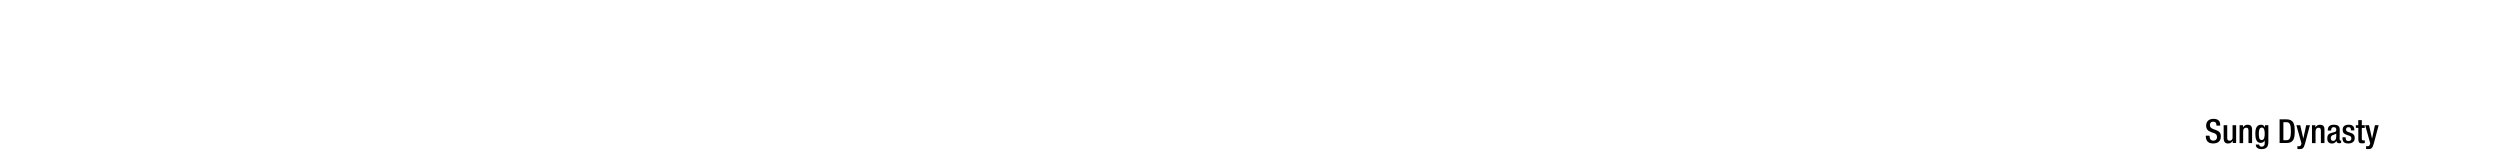
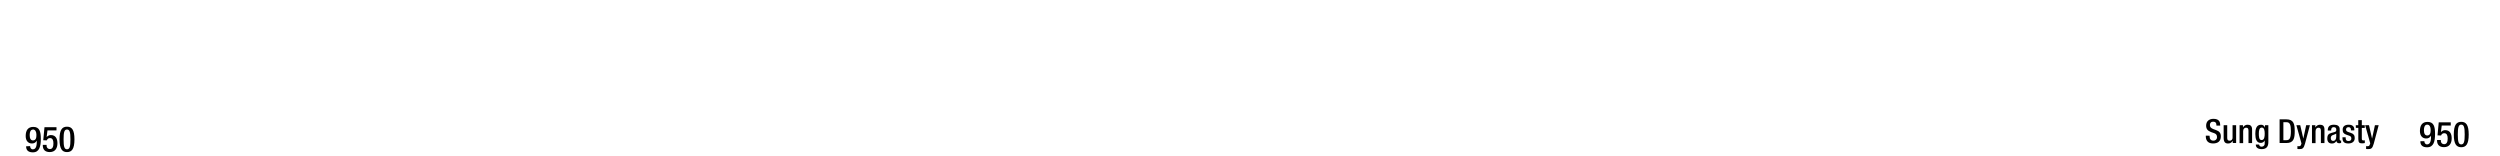
- <svg xmlns="http://www.w3.org/2000/svg" id="Text" viewBox="0 0 1847.91 115">
-   <g id="Chinese">
-     <path d="M1633.25,100.31v.44c0,2.13,1,3.21,2.86,3.21a2.51,2.51,0,0,0,2.65-2.55c0-1.84-.93-2.65-2.5-3.11l-1.91-.67c-2.55-1-3.65-2.3-3.65-4.8,0-3.18,2.18-5,5.44-5,4.48,0,4.95,2.8,4.95,4.61v.39h-2.79v-.37c0-1.59-.69-2.52-2.45-2.52a2.23,2.23,0,0,0-2.36,2.52c0,1.5.76,2.26,2.62,3l1.89.68c2.48.89,3.56,2.21,3.56,4.64,0,3.72-2.26,5.26-5.79,5.26-4.34,0-5.32-2.89-5.32-5.34v-.41Z" />
-     <path d="M1650.37,104.18h-.07a3.78,3.78,0,0,1-3.38,1.88c-2,0-3.28-.9-3.28-4.31V92.54h2.64V102c0,1.47.64,2,1.79,2a2.06,2.06,0,0,0,2.16-2.21V92.54h2.64v13.18h-2.5Z" />
-     <path d="M1655.42,92.54h2.5v1.54h.07a3.78,3.78,0,0,1,3.38-1.88c2,0,3.29.9,3.29,3.57v10H1662v-9c0-1.77-.46-2.38-1.84-2.38-1.07,0-2.1.81-2.1,2.57v8.85h-2.65Z" />
-     <path d="M1669.85,106.85a1.73,1.73,0,0,0,1.91,1.57,2.19,2.19,0,0,0,2.23-2.48v-2.13h0a3.18,3.18,0,0,1-3,1.81c-3.06,0-3.94-3-3.94-6.64,0-2.89.44-6.78,4.19-6.78a2.91,2.91,0,0,1,2.89,2h.05V92.54h2.5v12.54c0,3.21-1.37,5.15-4.93,5.15-3.92,0-4.36-2.3-4.36-3.38Zm1.86-3.33c2.06,0,2.28-2.6,2.28-4.68s-.27-4.54-2.11-4.54-2.23,2-2.23,4.41C1669.65,101,1669.75,103.52,1671.71,103.52Z" />
-     <path d="M1685,88.22h5c5.49,0,6.18,3.58,6.18,8.75s-.69,8.75-6.18,8.75h-5Zm2.79,15.39h2.31c2.3,0,3.25-1.51,3.25-6.64,0-4.92-.83-6.64-3.25-6.64h-2.31Z" />
-     <path d="M1700.25,92.54l2.28,9.9h0l2.11-9.9h2.77l-3.63,13.67c-1,3.6-1.86,4.09-4.61,4a4.73,4.73,0,0,1-1-.1V108a3.59,3.59,0,0,0,.86.09c.9,0,1.49-.17,1.79-1l.34-1.07-3.75-13.48Z" />
-     <path d="M1708.93,92.54h2.5v1.54h.07a3.78,3.78,0,0,1,3.38-1.88c2,0,3.28.9,3.28,3.57v10h-2.64v-9c0-1.77-.47-2.38-1.84-2.38-1.08,0-2.11.81-2.11,2.57v8.85h-2.64Z" />
-     <path d="M1729.36,103c0,.49.29.93.69.93a1,1,0,0,0,.44-.08v1.72a2.86,2.86,0,0,1-1.3.32c-1.18,0-2.16-.47-2.23-1.74h0a3.4,3.4,0,0,1-3.28,1.93c-2.14,0-3.43-1.15-3.43-3.69,0-3,1.29-3.56,3.06-4.15l2.06-.56c1-.27,1.54-.54,1.54-1.69s-.42-2-1.81-2c-1.77,0-2,1.25-2,2.52h-2.5c0-2.82,1.15-4.33,4.63-4.33,2.33,0,4.19.9,4.19,3.23Zm-2.5-4.22a20,20,0,0,1-2.94,1.23,2.17,2.17,0,0,0-1.08,2.13c0,1.1.54,2,1.64,2,1.6,0,2.38-1.17,2.38-3.13Z" />
-     <path d="M1737.74,96.38V96c0-1.05-.37-2-1.74-2-1,0-1.89.46-1.89,1.71,0,1.06.47,1.45,1.87,1.94l1.69.59c2,.66,2.86,1.71,2.86,3.8,0,2.81-2.08,4-4.73,4-3.33,0-4.33-1.54-4.33-4.09v-.49h2.35v.42c0,1.54.51,2.35,2.06,2.35s2.15-.73,2.15-1.93a1.91,1.91,0,0,0-1.44-1.94l-2.16-.76c-2-.66-2.82-1.69-2.82-3.8,0-2.47,1.77-3.62,4.51-3.62,3.36,0,4.12,2,4.12,3.6v.58Z" />
-     <path d="M1741.31,92.54h1.82V88.79h2.64v3.75h2.16v2h-2.16v7.87c0,1,.3,1.39,1.21,1.39a4.91,4.91,0,0,0,1-.07v2a8.93,8.93,0,0,1-2.13.22c-1.77,0-2.67-.52-2.67-3.19V94.5h-1.82Z" />
-     <path d="M1751.07,92.54l2.28,9.9h0l2.11-9.9h2.77l-3.63,13.67c-1.05,3.6-1.86,4.09-4.6,4a4.76,4.76,0,0,1-1.06-.1V108a3.65,3.65,0,0,0,.86.09c.91,0,1.5-.17,1.79-1L1752,106l-3.75-13.48Z" />
+ <svg xmlns="http://www.w3.org/2000/svg" viewBox="0 0 1847.91 115">
+   <g id="YEARS">
+     <g id="Right">
+       <path d="M1792,104.35c0,1.07.52,2.39,2,2.39,2.78,0,2.94-3.64,2.94-6.34l-.08-.05a3.79,3.79,0,0,1-3.59,2c-2.52,0-4.55-1.82-4.55-5.49,0-4.24,1.72-6.76,5.64-6.76,4.66,0,5.54,3.54,5.54,8.82,0,5.51-1,9.95-5.87,9.95-3.25,0-5-1.43-5-4.47Zm2.11-12.22c-1.79,0-2.44,1.79-2.44,4,0,2.58.75,4,2.44,4,2.18,0,2.55-1.9,2.55-4.11S1795.87,92.13,1794.13,92.13Z" />
+       <path d="M1801.38,103.49h2.81v.5a2.35,2.35,0,0,0,2.42,2.6c2.08,0,2.63-2,2.63-4.19s-.58-3.93-2.47-3.93a2.35,2.35,0,0,0-2.42,1.69l-2.63-.1.91-9.65h8.87v2.37h-6.66l-.6,4.84.06,0a4,4,0,0,1,3.09-1.43c3.85,0,4.81,3.25,4.81,6.08,0,3.69-1.69,6.5-5.67,6.5-3.3,0-5.15-1.69-5.15-4.94Z" />
+       <path d="M1819.27,90.05c3.54,0,5.51,2.21,5.51,9.39s-2,9.38-5.51,9.38-5.51-2.21-5.51-9.38S1815.73,90.05,1819.27,90.05Zm0,16.69c2,0,2.55-2,2.55-7.3s-.55-7.31-2.55-7.31-2.55,2-2.55,7.31S1817.27,106.74,1819.27,106.74Z" />
+     </g>
+     <g id="left">
+       <path d="M22.27,108c0,1.07.52,2.39,2,2.39,2.78,0,2.94-3.64,2.94-6.34l-.08,0a3.79,3.79,0,0,1-3.59,2c-2.52,0-4.55-1.82-4.55-5.49,0-4.24,1.72-6.76,5.64-6.76,4.66,0,5.54,3.54,5.54,8.81,0,5.52-1,10-5.87,10-3.25,0-5-1.43-5-4.47Zm2.11-12.22c-1.79,0-2.44,1.79-2.44,4,0,2.58.75,4,2.44,4,2.18,0,2.55-1.9,2.55-4.11S26.12,95.73,24.38,95.73Z" />
+       <path d="M31.63,107.09h2.81v.5a2.36,2.36,0,0,0,2.42,2.6c2.08,0,2.63-2,2.63-4.19s-.58-3.93-2.47-3.93a2.35,2.35,0,0,0-2.42,1.69l-2.63-.1L32.88,94h8.87v2.37H35.09l-.6,4.83.06.06a4,4,0,0,1,3.09-1.43c3.85,0,4.81,3.25,4.81,6.08,0,3.69-1.69,6.5-5.67,6.5-3.3,0-5.15-1.69-5.15-4.94Z" />
+       <path d="M49.52,93.65c3.54,0,5.51,2.21,5.51,9.39s-2,9.38-5.51,9.38S44,110.21,44,103,46,93.65,49.52,93.65Zm0,16.69c2,0,2.55-2,2.55-7.3s-.55-7.31-2.55-7.31S47,97.71,47,103,47.52,110.34,49.52,110.34Z" />
+     </g>
+   </g>
+   <g id="Text">
+     <g id="Chinese">
+       <path d="M1633.25,100.31v.44c0,2.13,1,3.21,2.86,3.21a2.51,2.51,0,0,0,2.65-2.55c0-1.84-.93-2.65-2.5-3.11l-1.91-.67c-2.55-1-3.65-2.3-3.65-4.8,0-3.18,2.18-5,5.44-5,4.48,0,4.95,2.8,4.95,4.61v.39h-2.79v-.37c0-1.59-.69-2.52-2.45-2.52a2.23,2.23,0,0,0-2.36,2.52c0,1.5.76,2.26,2.62,3l1.89.68c2.48.89,3.56,2.21,3.56,4.64,0,3.72-2.26,5.26-5.79,5.26-4.34,0-5.32-2.89-5.32-5.34v-.41Z" />
+       <path d="M1650.37,104.18h-.07a3.78,3.78,0,0,1-3.38,1.88c-2,0-3.28-.9-3.28-4.31V92.54h2.64V102c0,1.47.64,2,1.79,2a2.06,2.06,0,0,0,2.16-2.21V92.54h2.64v13.18h-2.5Z" />
+       <path d="M1655.42,92.54h2.5v1.54h.07a3.78,3.78,0,0,1,3.38-1.88c2,0,3.29.9,3.29,3.57v10H1662v-9c0-1.77-.46-2.38-1.84-2.38-1.07,0-2.1.81-2.1,2.57v8.85h-2.65Z" />
+       <path d="M1669.85,106.85a1.73,1.73,0,0,0,1.91,1.57,2.19,2.19,0,0,0,2.23-2.48v-2.13h0a3.18,3.18,0,0,1-3,1.81c-3.06,0-3.94-3-3.94-6.64,0-2.89.44-6.78,4.19-6.78a2.91,2.91,0,0,1,2.89,2h.05V92.54h2.5v12.54c0,3.21-1.37,5.15-4.93,5.15-3.92,0-4.36-2.3-4.36-3.38Zm1.86-3.33c2.06,0,2.28-2.6,2.28-4.68s-.27-4.54-2.11-4.54-2.23,2-2.23,4.41C1669.65,101,1669.75,103.52,1671.71,103.52Z" />
+       <path d="M1685,88.22h5c5.49,0,6.18,3.58,6.18,8.75s-.69,8.75-6.18,8.75h-5Zm2.79,15.39h2.31c2.3,0,3.25-1.51,3.25-6.64,0-4.92-.83-6.64-3.25-6.64h-2.31Z" />
+       <path d="M1700.25,92.54l2.28,9.9h0l2.11-9.9h2.77l-3.63,13.67c-1,3.6-1.86,4.09-4.61,4a4.73,4.73,0,0,1-1-.1V108a3.59,3.59,0,0,0,.86.09c.9,0,1.49-.17,1.79-1l.34-1.07-3.75-13.48Z" />
+       <path d="M1708.93,92.54h2.5v1.54h.07a3.78,3.78,0,0,1,3.38-1.88c2,0,3.28.9,3.28,3.57v10h-2.64v-9c0-1.77-.47-2.38-1.84-2.38-1.08,0-2.11.81-2.11,2.57v8.85h-2.64Z" />
+       <path d="M1729.36,103c0,.49.29.93.69.93a1,1,0,0,0,.44-.08v1.72a2.86,2.86,0,0,1-1.3.32c-1.18,0-2.16-.47-2.23-1.74h0a3.4,3.4,0,0,1-3.28,1.93c-2.14,0-3.43-1.15-3.43-3.69,0-3,1.29-3.56,3.06-4.15l2.06-.56c1-.27,1.54-.54,1.54-1.69s-.42-2-1.81-2c-1.77,0-2,1.25-2,2.52h-2.5c0-2.82,1.15-4.33,4.63-4.33,2.33,0,4.19.9,4.19,3.23Zm-2.5-4.22a20,20,0,0,1-2.94,1.23,2.17,2.17,0,0,0-1.08,2.13c0,1.1.54,2,1.64,2,1.6,0,2.38-1.17,2.38-3.13Z" />
+       <path d="M1737.74,96.38V96c0-1.05-.37-2-1.74-2-1,0-1.89.46-1.89,1.71,0,1.06.47,1.45,1.87,1.94l1.69.59c2,.66,2.86,1.71,2.86,3.8,0,2.81-2.08,4-4.73,4-3.33,0-4.33-1.54-4.33-4.09v-.49h2.35v.42c0,1.54.51,2.35,2.06,2.35s2.15-.73,2.15-1.93a1.91,1.91,0,0,0-1.44-1.94l-2.16-.76c-2-.66-2.82-1.69-2.82-3.8,0-2.47,1.77-3.62,4.51-3.62,3.36,0,4.12,2,4.12,3.6v.58Z" />
+       <path d="M1741.31,92.54h1.82V88.79h2.64v3.75h2.16v2h-2.16v7.87c0,1,.3,1.39,1.21,1.39a4.91,4.91,0,0,0,1-.07v2a8.93,8.93,0,0,1-2.13.22c-1.77,0-2.67-.52-2.67-3.19V94.5h-1.82Z" />
+       <path d="M1751.07,92.54l2.28,9.9h0l2.11-9.9h2.77l-3.63,13.67c-1.05,3.6-1.86,4.09-4.6,4a4.76,4.76,0,0,1-1.06-.1V108a3.65,3.65,0,0,0,.86.09c.91,0,1.5-.17,1.79-1L1752,106l-3.75-13.48Z" />
+     </g>
  </g>
</svg>
